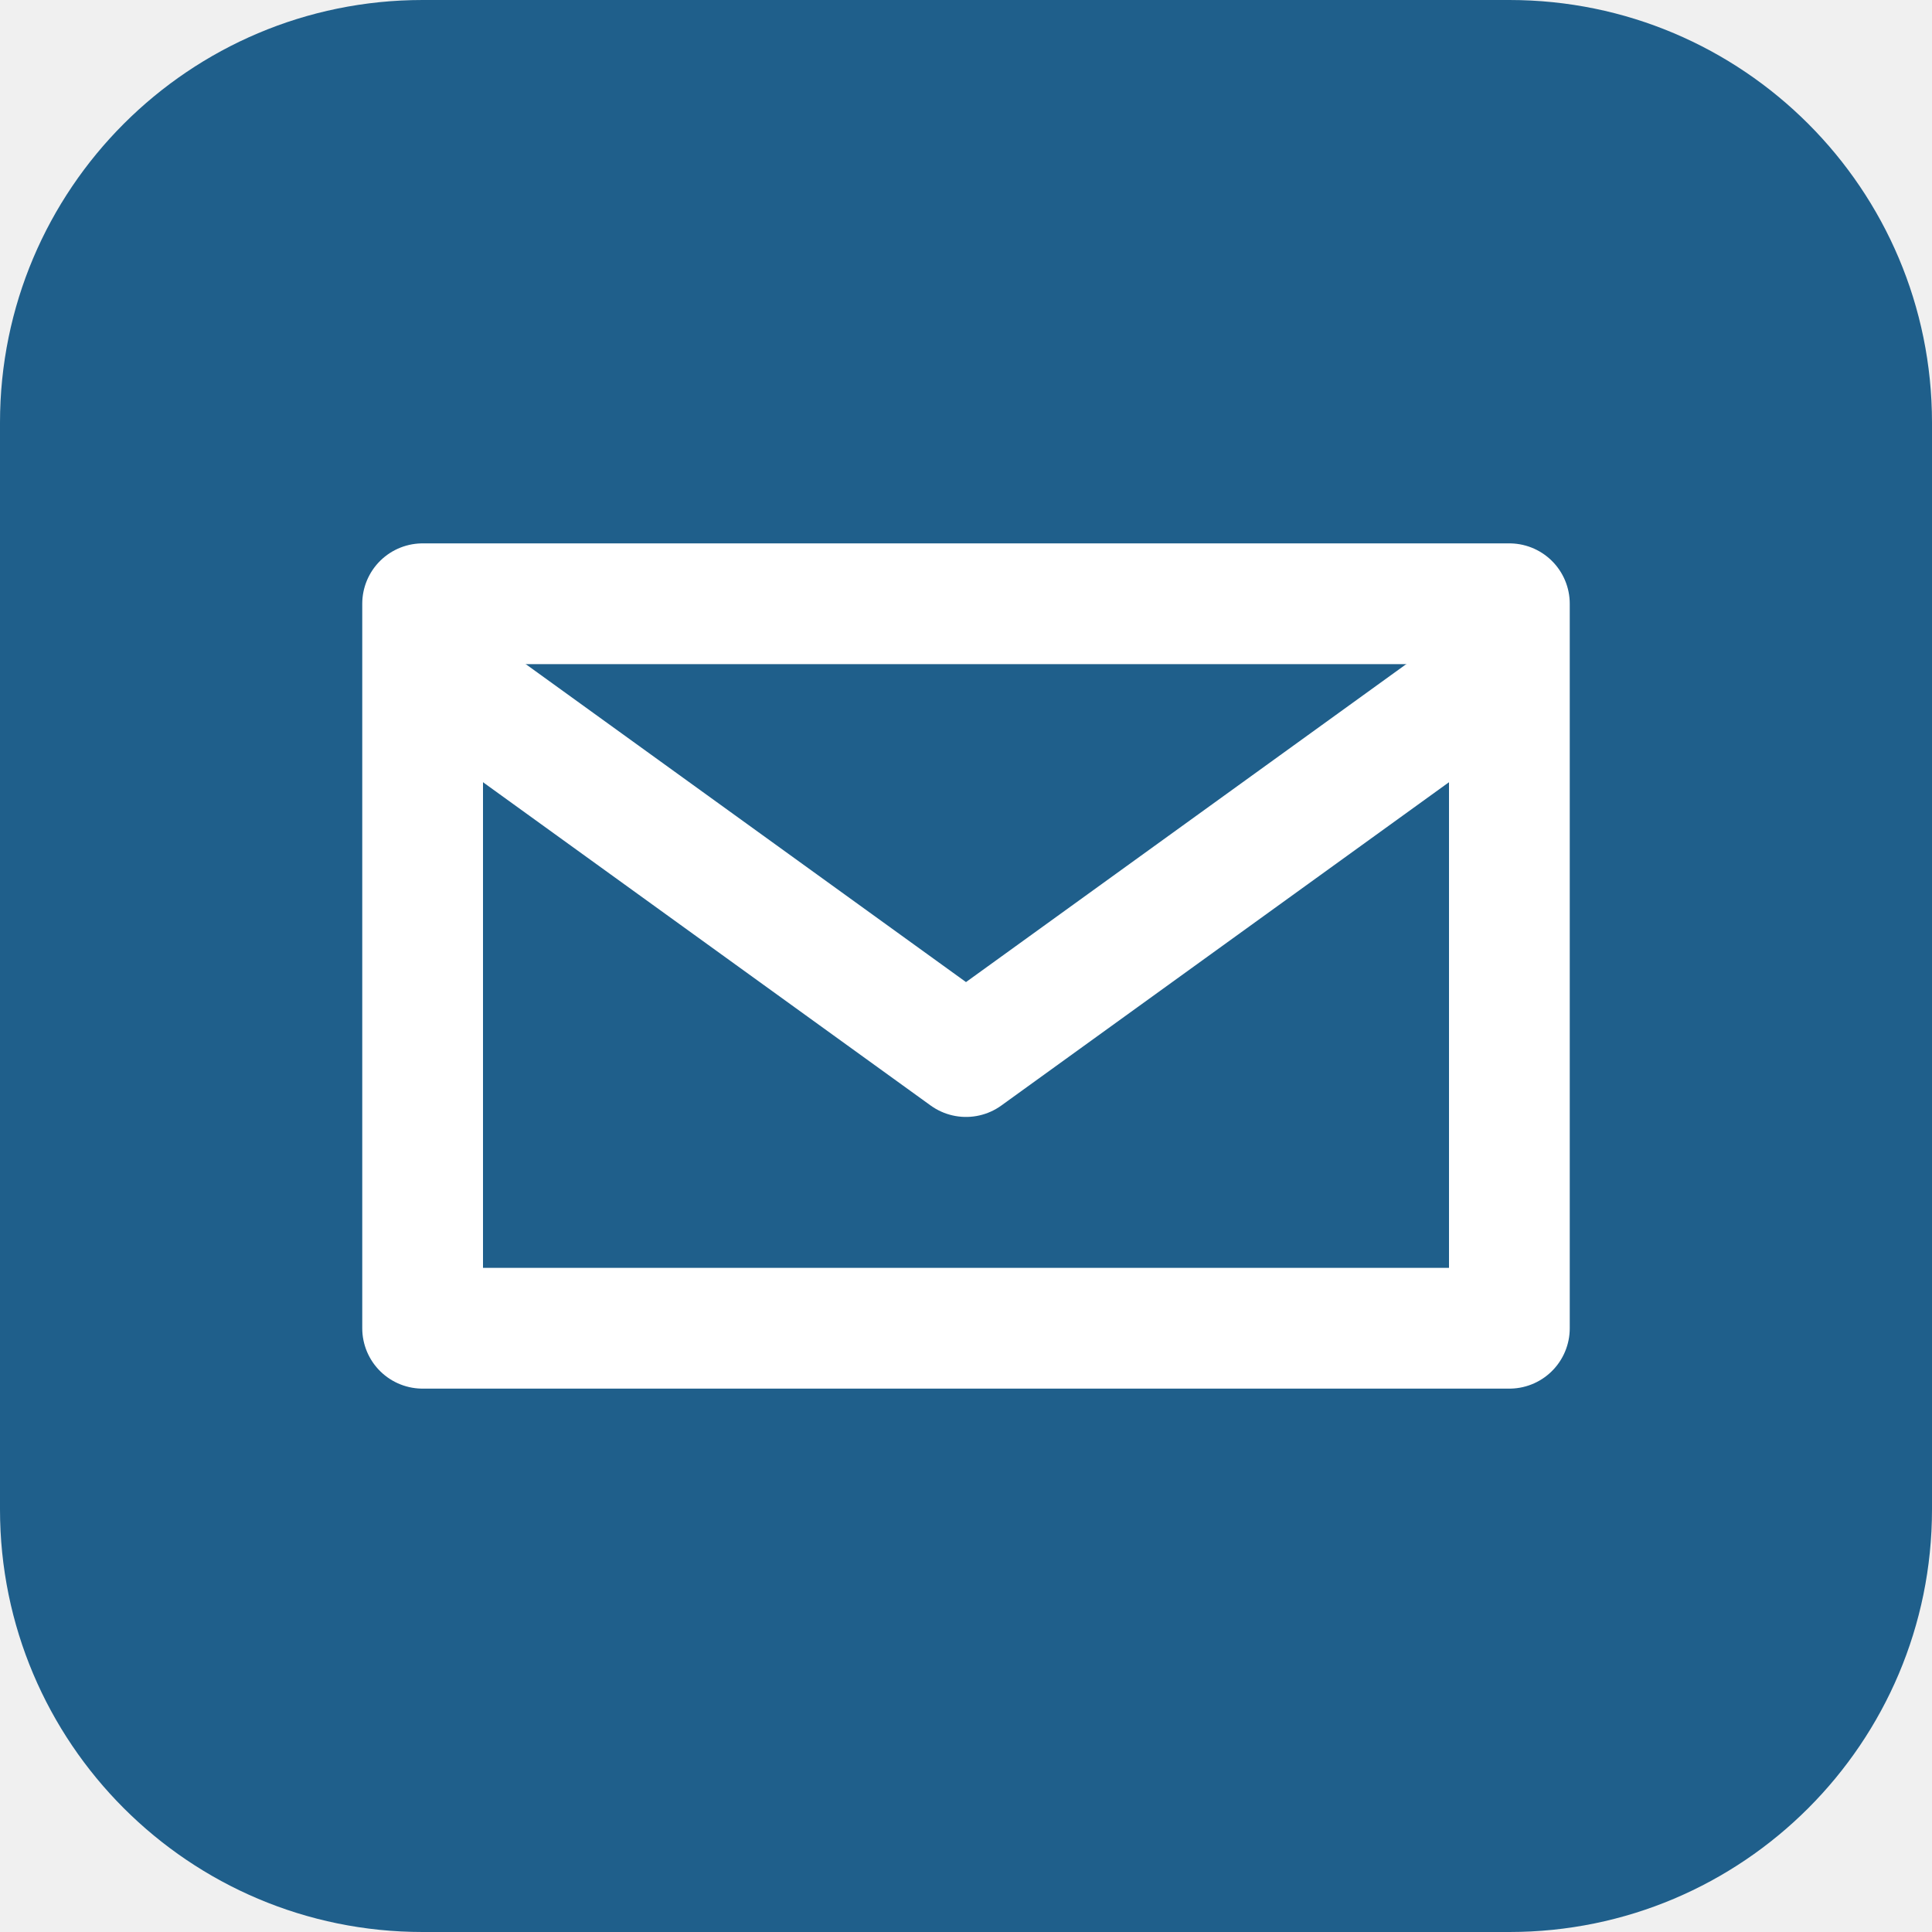
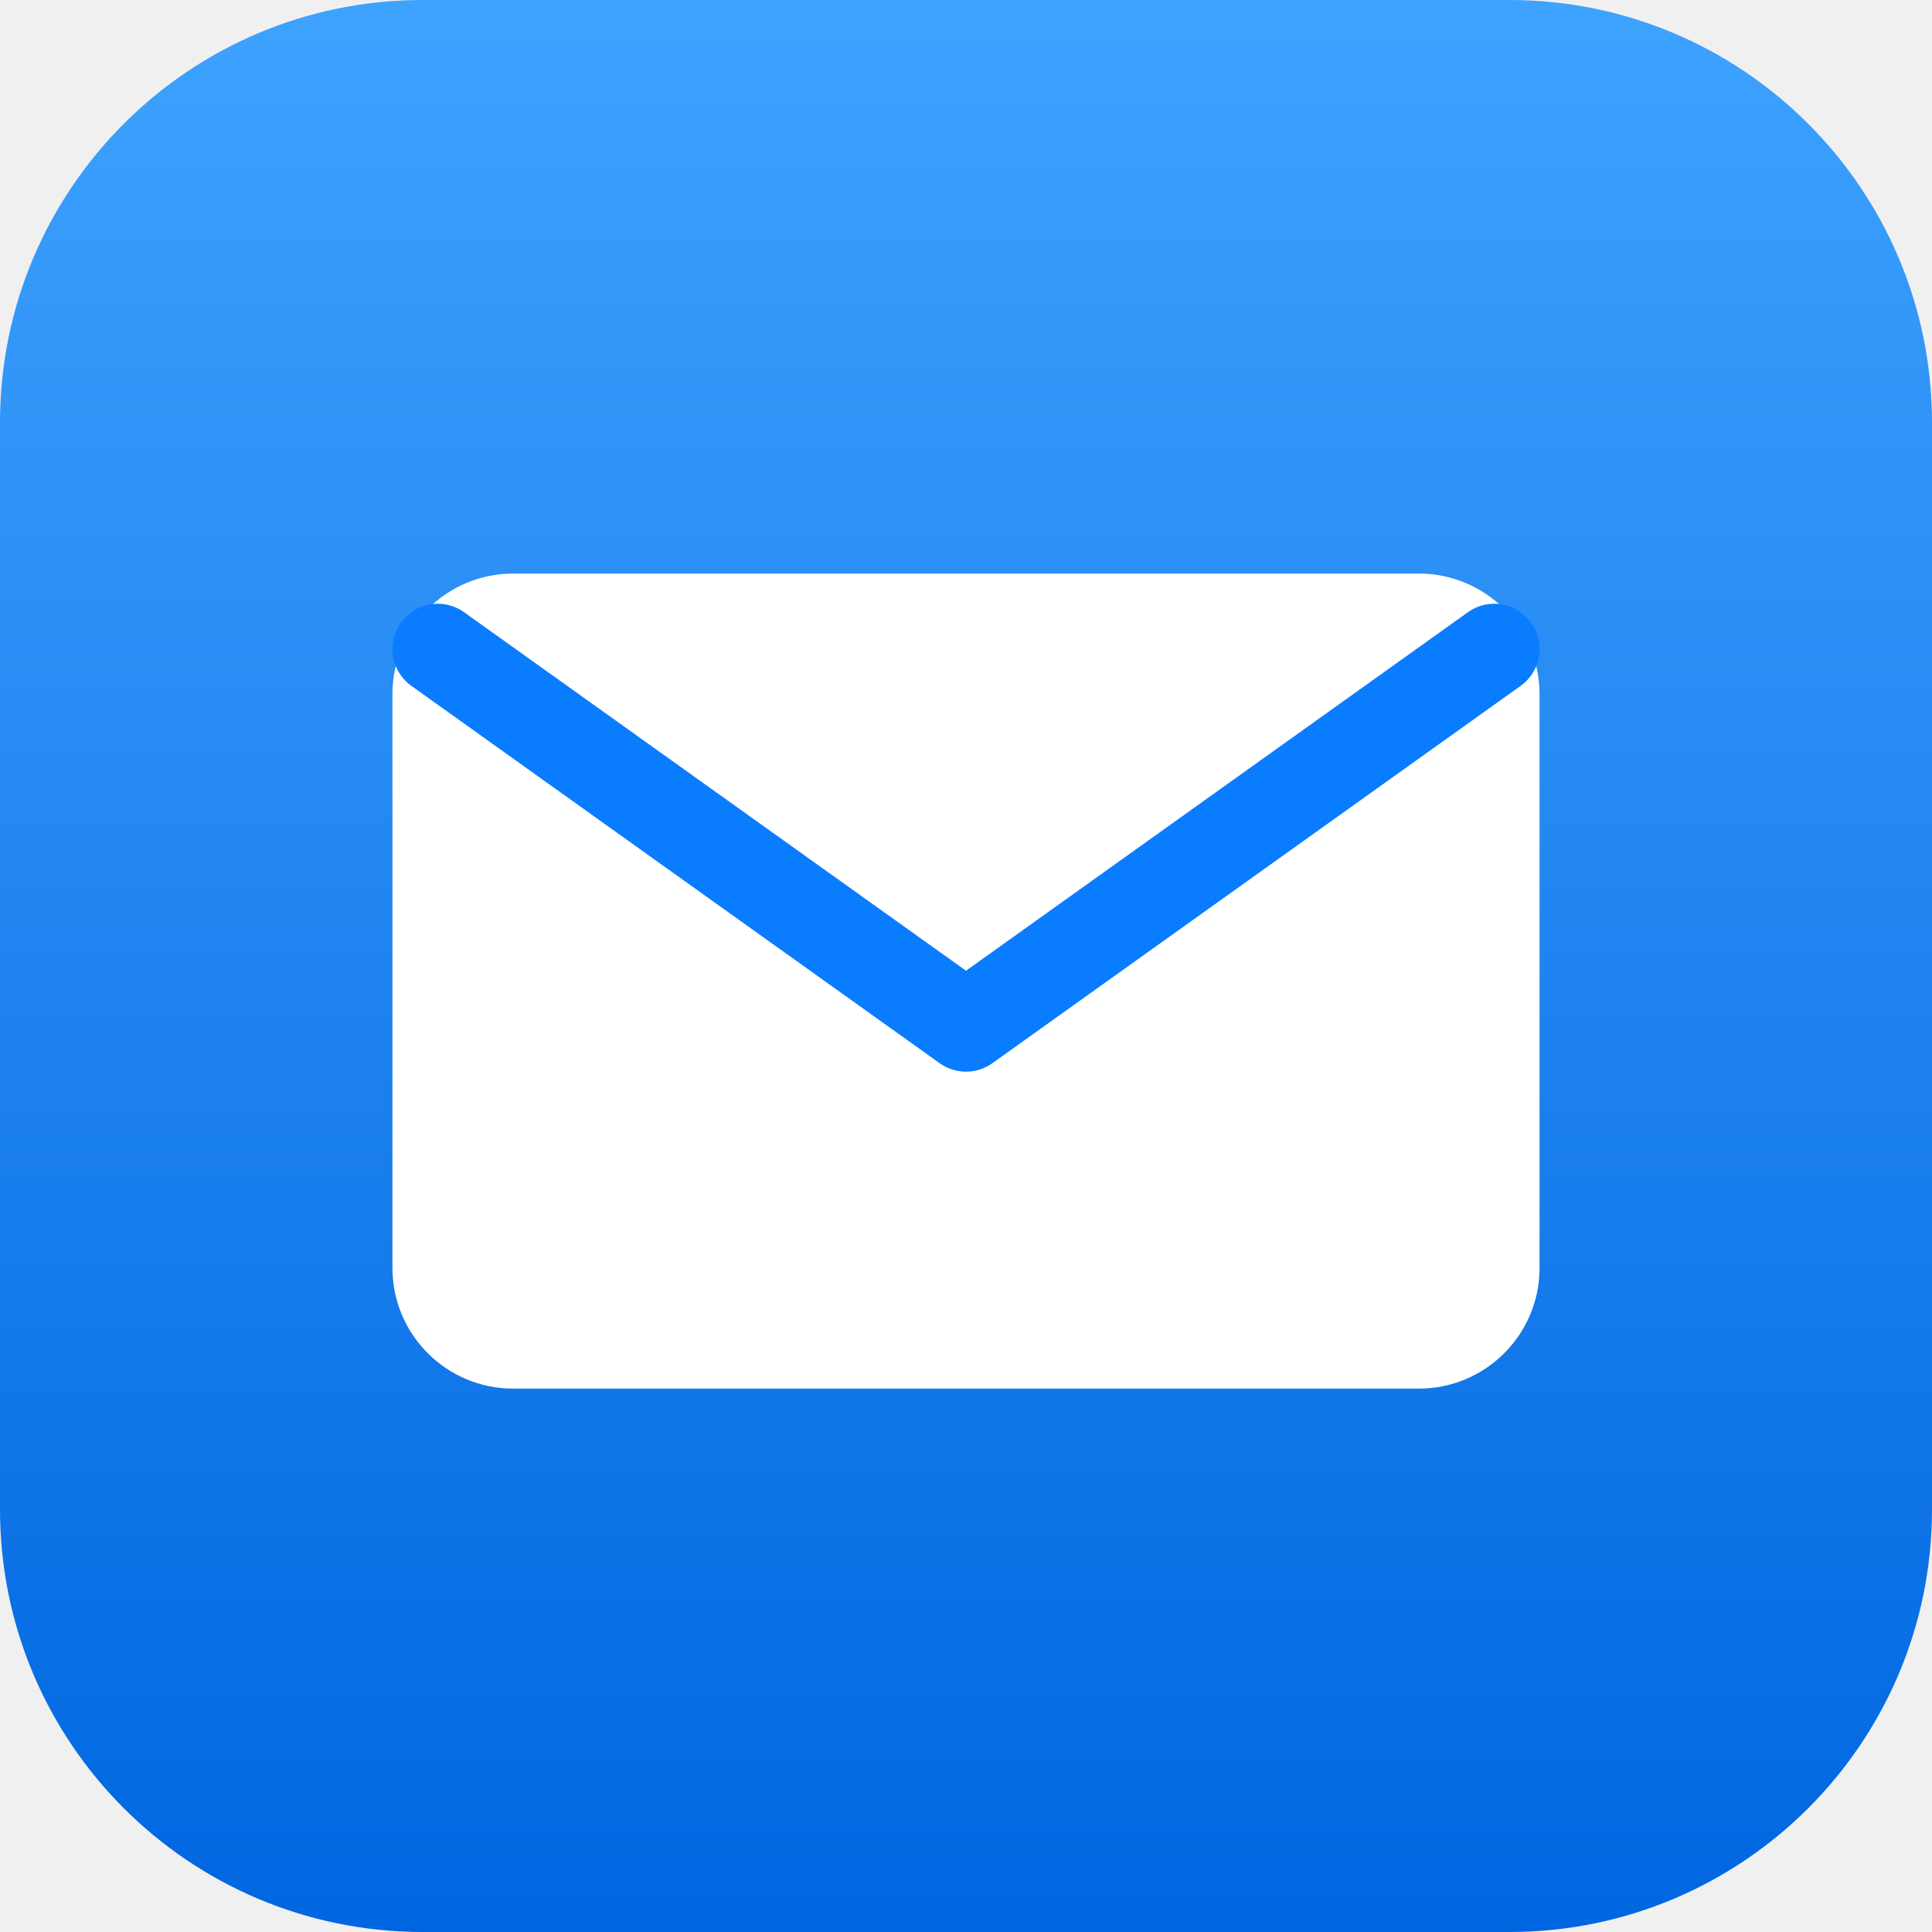
<svg xmlns="http://www.w3.org/2000/svg" viewBox="0 0 64 64">
-   <rect width="64" height="64" rx="14" fill="#1f5f8b" />
-   <path d="M14 20h36v24H14z" fill="none" stroke="#fff" stroke-width="4" stroke-linejoin="round" />
-   <path d="M14 22l18 13 18-13" fill="none" stroke="#fff" stroke-width="4" stroke-linejoin="round" />
+   <defs>
+     <linearGradient id="g" x1="0" y1="0" x2="0" y2="1">
+       <stop offset="0" stop-color="#3ea2ff" />
+       <stop offset="1" stop-color="#0066e0" />
+     </linearGradient>
+   </defs>
+   <rect width="64" height="64" rx="14" fill="url(#g)" />
+   <rect x="13" y="19" width="38" height="27" rx="4" fill="#fff" />
+   <path d="M14.5 21.5L32 34l17.5-12.5" fill="none" stroke="#0a7cff" stroke-width="3" stroke-linejoin="round" stroke-linecap="round" />
</svg>
